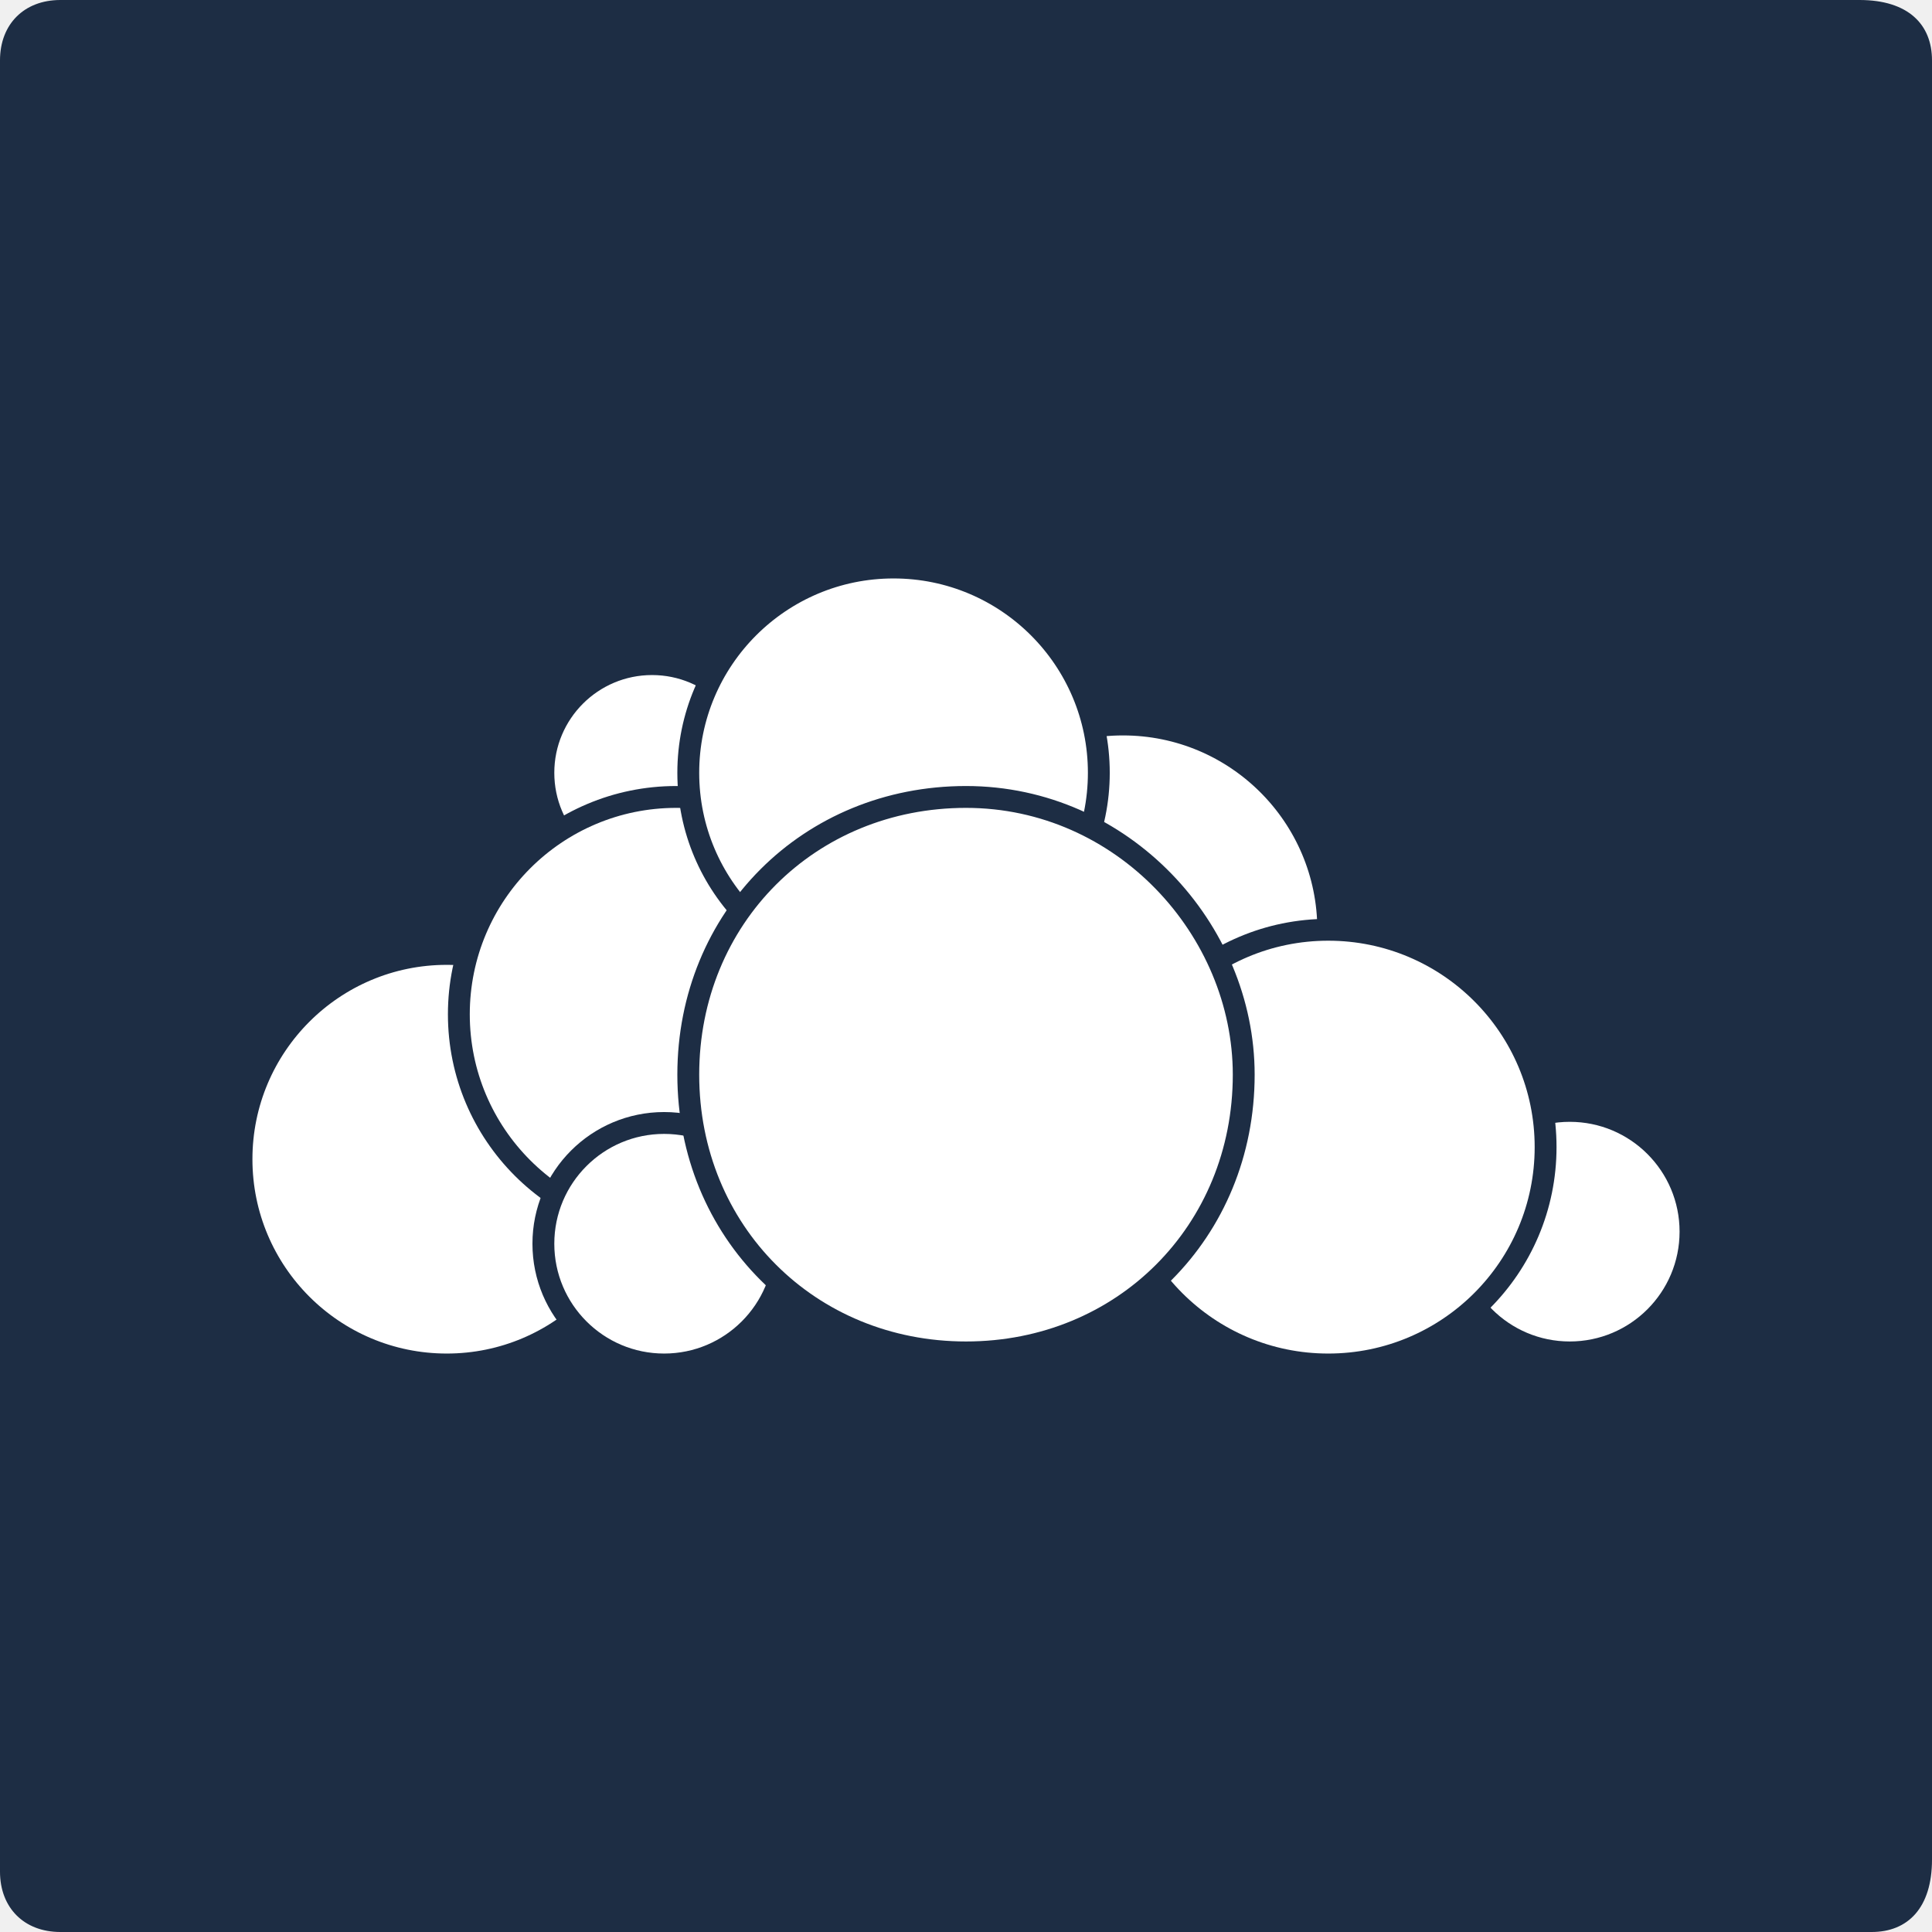
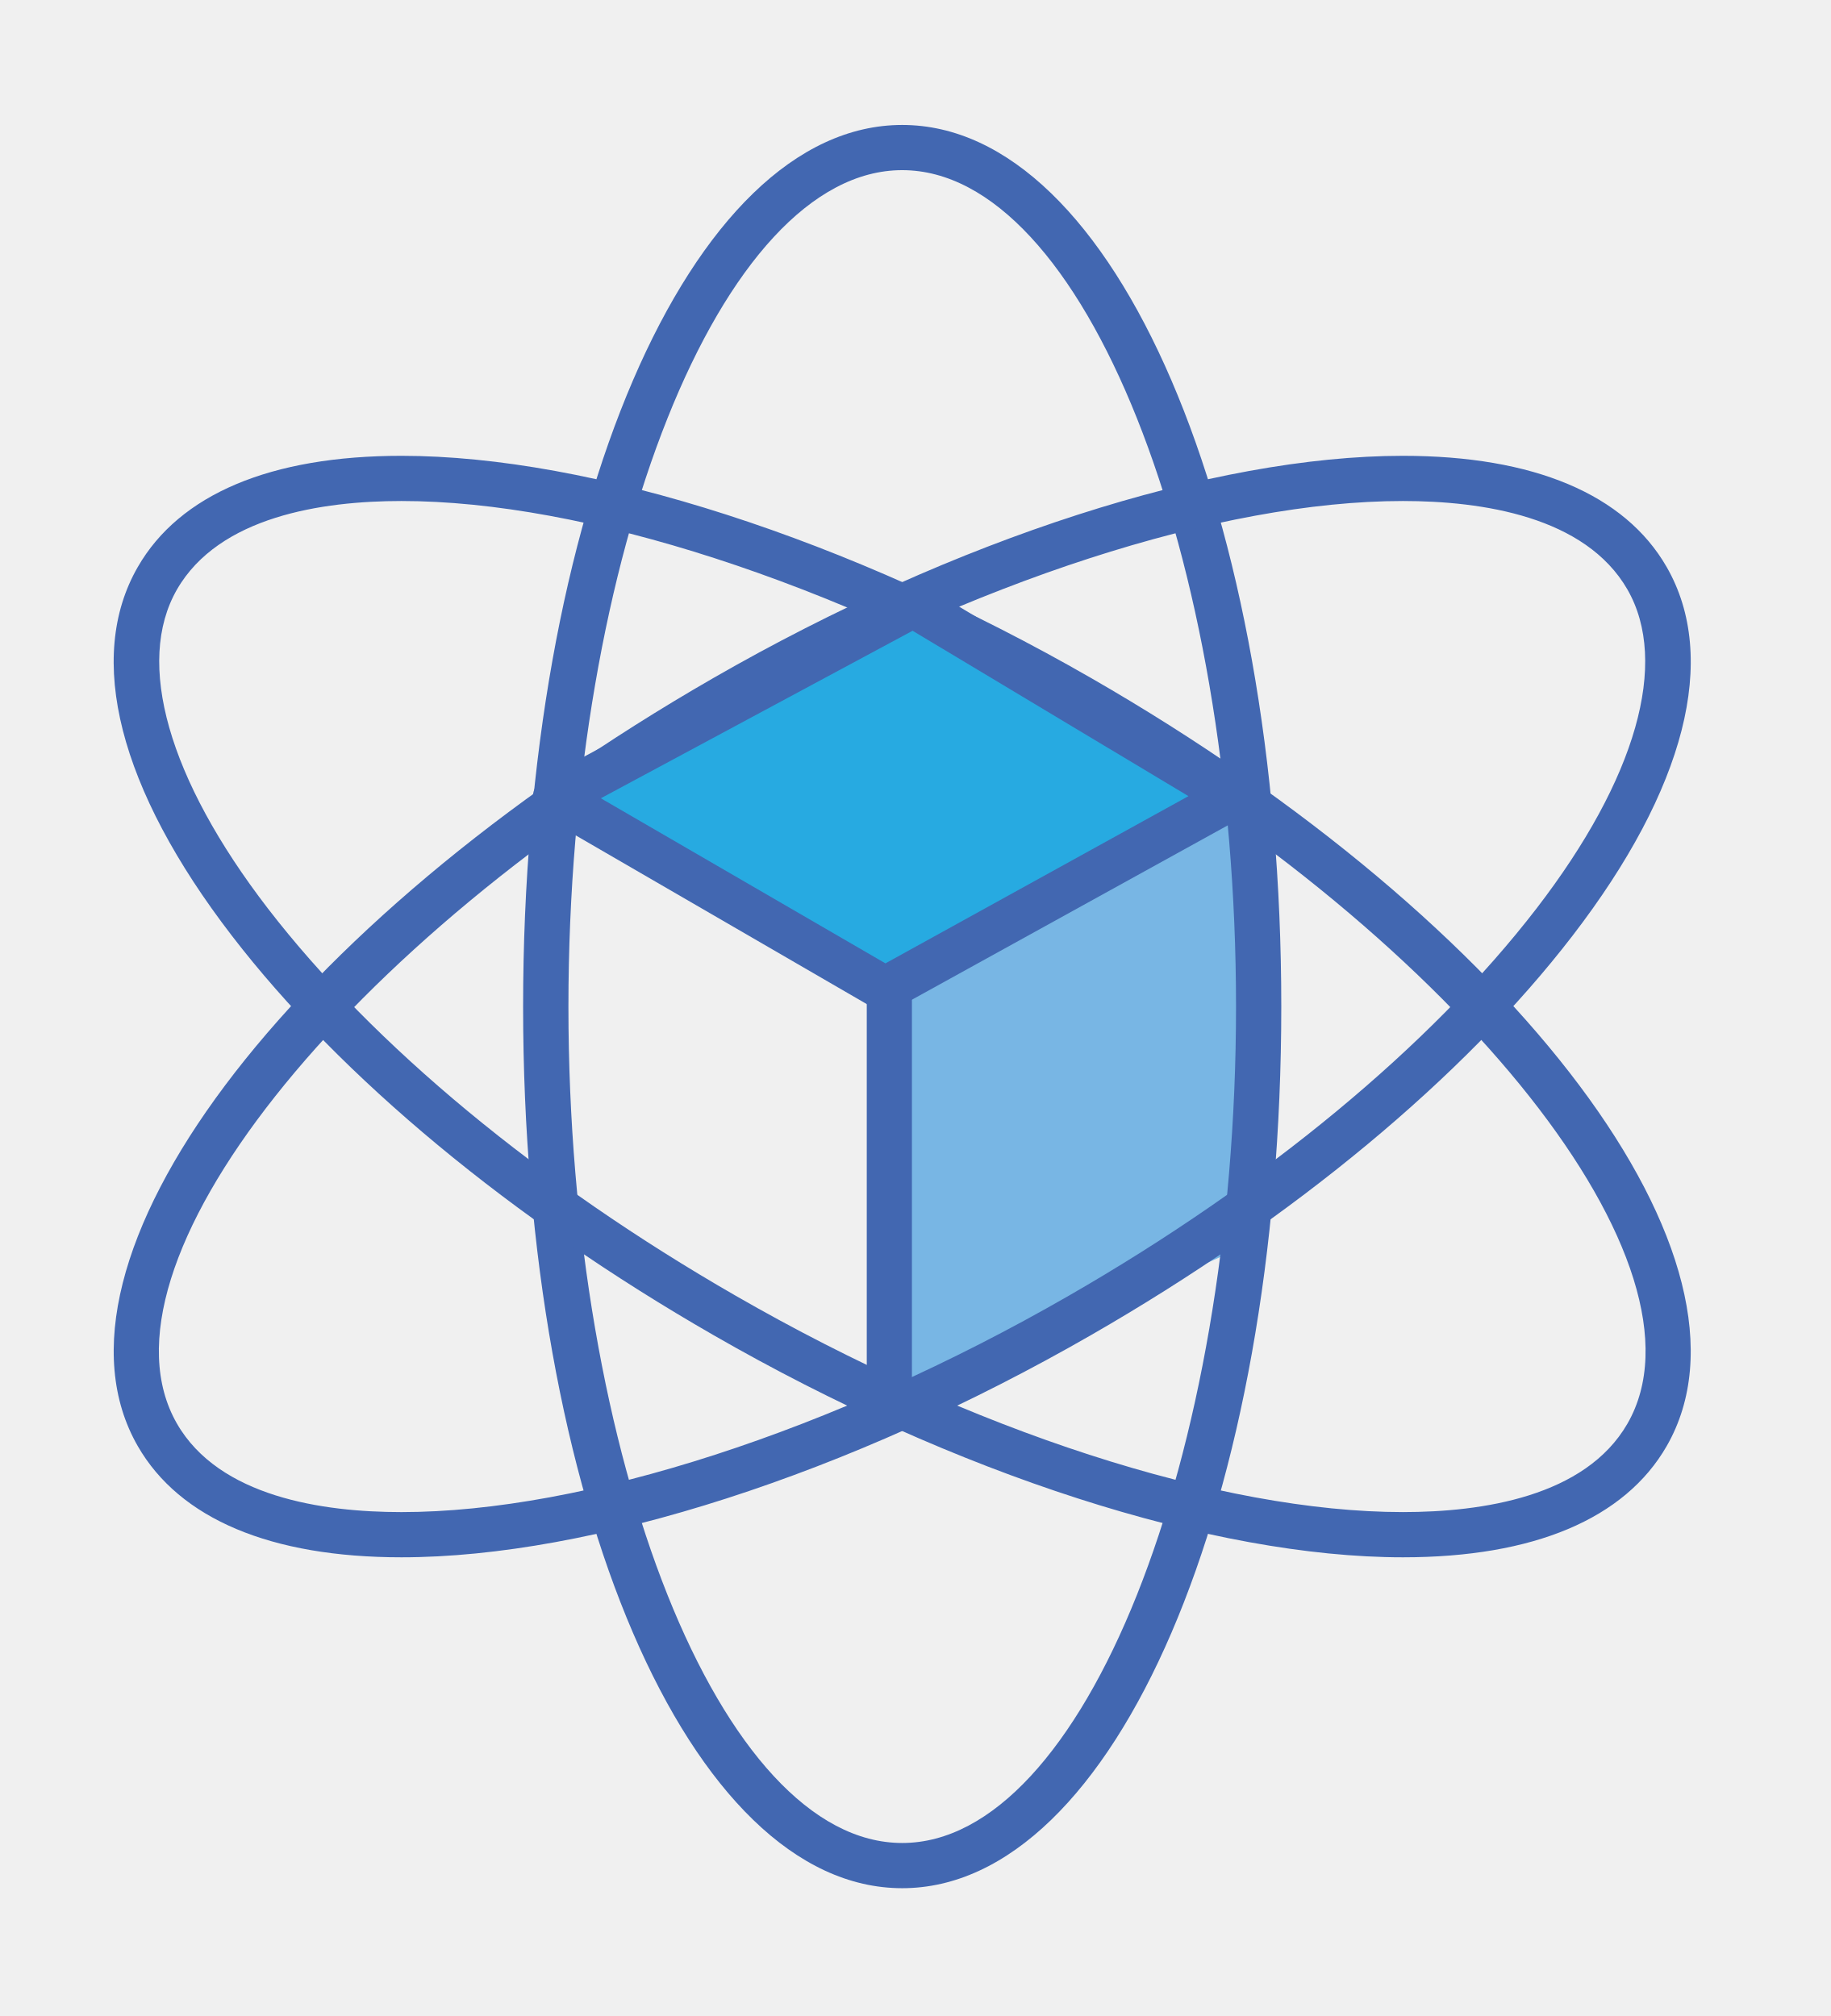
- <svg xmlns="http://www.w3.org/2000/svg" version="1.1" id="Ebene_1" x="0px" y="0px" viewBox="0 0 16 16" style="enable-background:new 0 0 16 16;" xml:space="preserve">
-   <style type="text/css">
- 	.st0{fill:#1D2D44;}
- 	.st1{fill:#FFFFFF;stroke:#1D2D44;stroke-width:0.181;}
- </style>
-   <path id="background" class="st0" d="M15.5,16H0.5C0.2,16,0,15.8,0,15.5V0.5C0,0.2,0.2,0,0.5,0l14.9,0C15.8,0,16,0.2,16,0.5v14.9  C16,15.8,15.8,16,15.5,16z" />
-   <g id="cloud">
-     <circle id="circle265" class="st1" cx="5.4" cy="6.4" r="0.9" />
-     <circle id="circle272" class="st1" cx="3.7" cy="9.6" r="1.7" />
-     <circle id="circle279" class="st1" cx="5.6" cy="8.4" r="1.8" />
-     <circle id="circle286" class="st1" cx="9.3" cy="7.7" r="1.7" />
-     <circle id="circle293" class="st1" cx="7.4" cy="6.4" r="1.7" />
-     <circle id="circle300" class="st1" cx="13" cy="10.2" r="1" />
-     <circle id="circle307" class="st1" cx="11" cy="9.5" r="1.8" />
-     <circle id="circle314" class="st1" cx="5.5" cy="10.3" r="1" />
-     <path id="path321" class="st1" d="M10.3,8.9c0,1.3-1,2.3-2.3,2.3c-1.3,0-2.3-1-2.3-2.3c0-1.3,1-2.3,2.3-2.3S10.3,7.7,10.3,8.9z" />
-   </g>
-   <g>
- </g>
-   <g>
- </g>
-   <g>
- </g>
-   <g>
- </g>
-   <g>
- </g>
-   <g>
- </g>
-   <g>
- </g>
-   <g>
- </g>
-   <g>
- </g>
-   <g>
- </g>
-   <g>
- </g>
-   <g>
- </g>
-   <g>
- </g>
-   <g>
- </g>
-   <g>
- </g>
+ <svg xmlns="http://www.w3.org/2000/svg" version="1.1" x="0px" y="0px" width="148px" height="163px" viewBox="-9.188 -10.103 148 163" overflow="visible" enable-background="new -9.188 -10.103 148 163" xml:space="preserve">
+   <defs>
+ </defs>
+   <polygon fill="#78B6E4" points="62.74,70.638 62.74,103.435 91.417,90.655 91.417,55.261 62.526,68.929 " />
+   <path fill="#4267B1" d="M63.738,142.564c-17.179,0-30.642-31.312-30.642-71.282C33.097,31.312,46.56,0,63.738,0  s30.643,31.312,30.643,71.282C94.381,111.252,80.917,142.564,63.738,142.564z M63.738,3.654c-14.624,0-26.979,30.968-26.979,67.628  s12.355,67.626,26.979,67.626c14.626,0,26.985-30.966,26.985-67.626S78.364,3.654,63.738,3.654z" />
+   <path fill="#4267B1" d="M23.265,115.81c-10.562,0-17.934-3.106-21.314-8.987c-8.564-14.897,11.865-42.175,46.518-62.102  c19.56-11.251,40.398-17.97,55.746-17.97c10.561,0,17.936,3.106,21.317,8.989c4.227,7.354,1.524,17.944-7.616,29.823  C109.113,77.013,95.3,88.475,79.016,97.836C59.451,109.091,38.616,115.81,23.265,115.81z M104.214,30.405  c-14.734,0-34.893,6.536-53.931,17.484C18.511,66.164-2.17,92.316,5.117,105.005c3.405,5.909,11.746,7.15,18.147,7.15  c14.733,0,34.897-6.538,53.932-17.49c15.875-9.128,29.309-20.258,37.82-31.32c8.064-10.484,10.735-19.881,7.344-25.787  C118.959,31.648,110.611,30.405,104.214,30.405z" />
+   <path fill="#4267B1" d="M104.216,115.81h-0.002c-15.348,0-36.19-6.719-55.746-17.974C32.179,88.475,18.363,77.013,9.562,65.563  C0.426,53.685-2.28,43.094,1.95,35.74c3.381-5.883,10.753-8.989,21.314-8.989c15.352,0,36.187,6.719,55.751,17.97  c34.647,19.927,55.079,47.204,46.516,62.102C122.149,112.703,114.774,115.81,104.216,115.81z M23.265,30.405  c-6.401,0-14.742,1.243-18.147,7.152c-3.39,5.906-0.716,15.303,7.343,25.787c8.518,11.062,21.945,22.192,37.823,31.32  c19.032,10.952,39.192,17.49,53.931,17.49h0.002c6.403,0,14.743-1.241,18.145-7.15c7.295-12.688-13.39-38.841-45.164-57.115  C58.162,36.941,37.998,30.405,23.265,30.405z" />
+   <polygon fill="#27AAE1" points="64.634,38.817 35.683,54.381 62.361,69.858 90.491,54.333 " />
+   <path fill="#4267B1" d="M62.361,71.66c-0.313,0-0.621-0.081-0.905-0.241L34.773,55.947c-0.562-0.329-0.906-0.938-0.897-1.589  c0.012-0.658,0.377-1.253,0.953-1.564l28.949-15.565c0.553-0.302,1.237-0.289,1.779,0.048l25.859,15.512  c0.55,0.334,0.89,0.932,0.877,1.579c-0.012,0.645-0.363,1.24-0.938,1.544l-28.12,15.527C62.962,71.585,62.664,71.66,62.361,71.66z   M39.38,54.441l23.004,13.347l24.493-13.521L64.58,40.896L39.38,54.441z" />
+   <rect x="60.875" y="69.833" fill="#4267B1" width="3.65" height="32.216" />
</svg>
